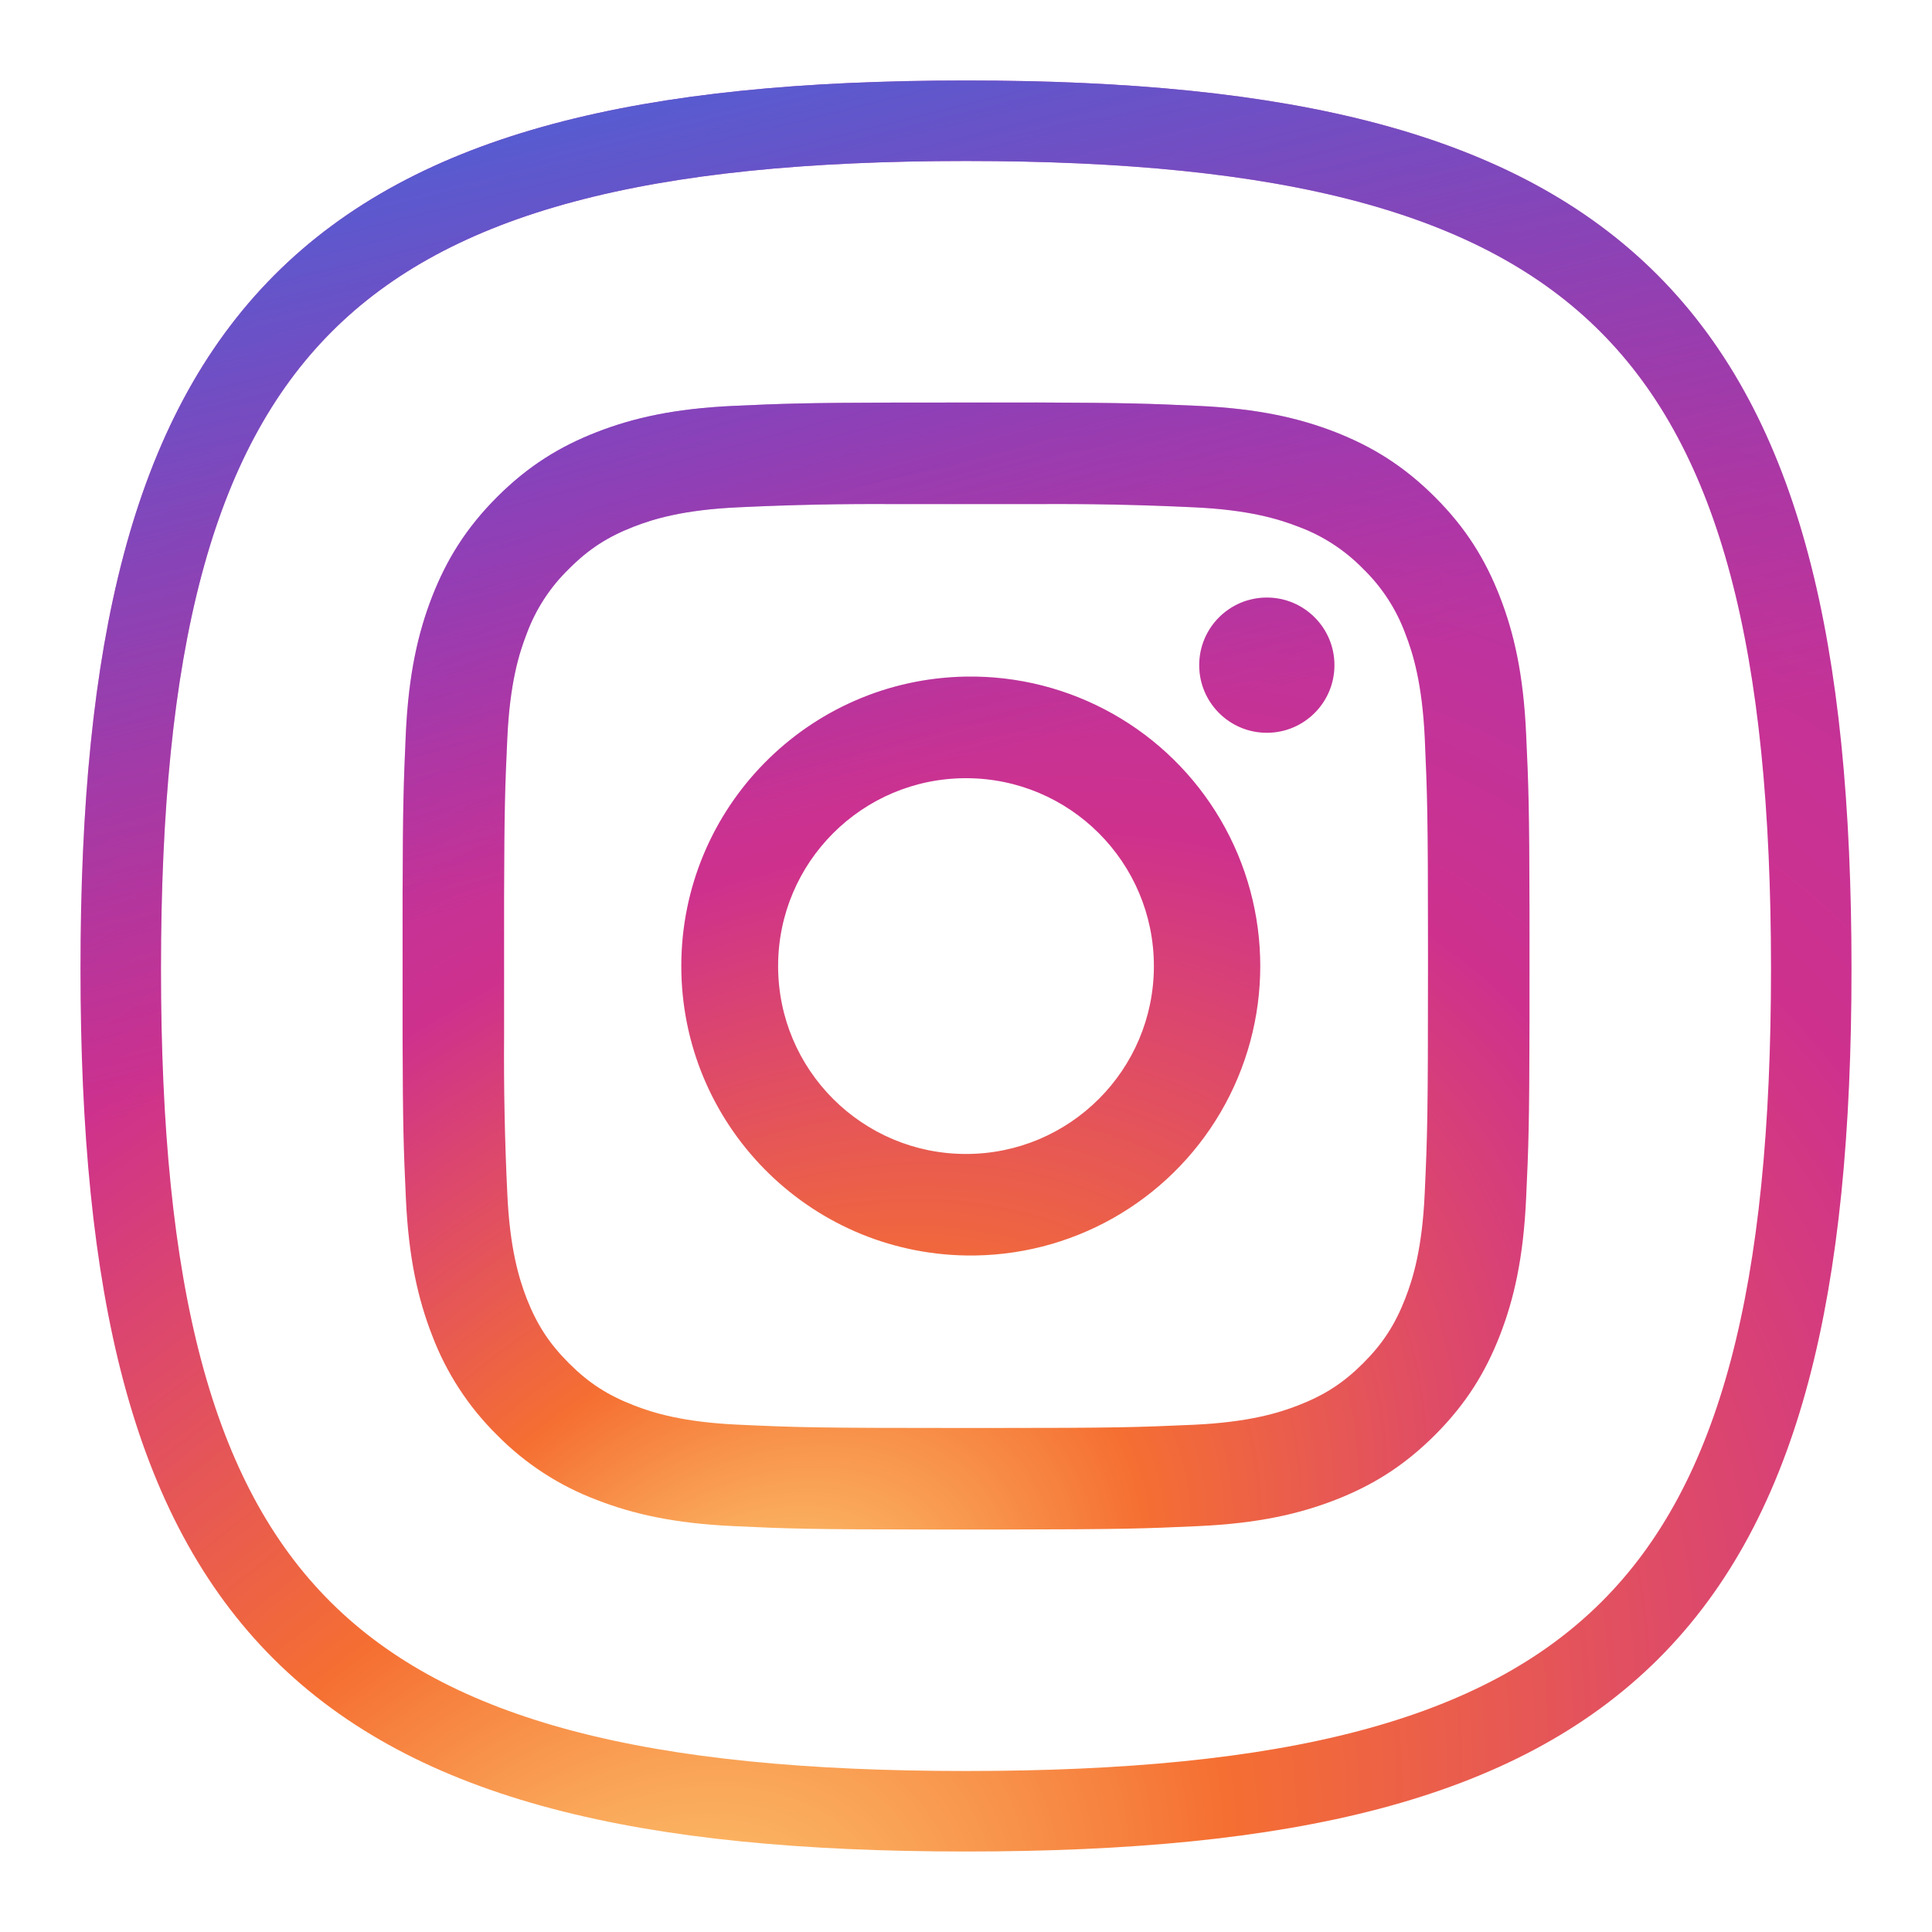
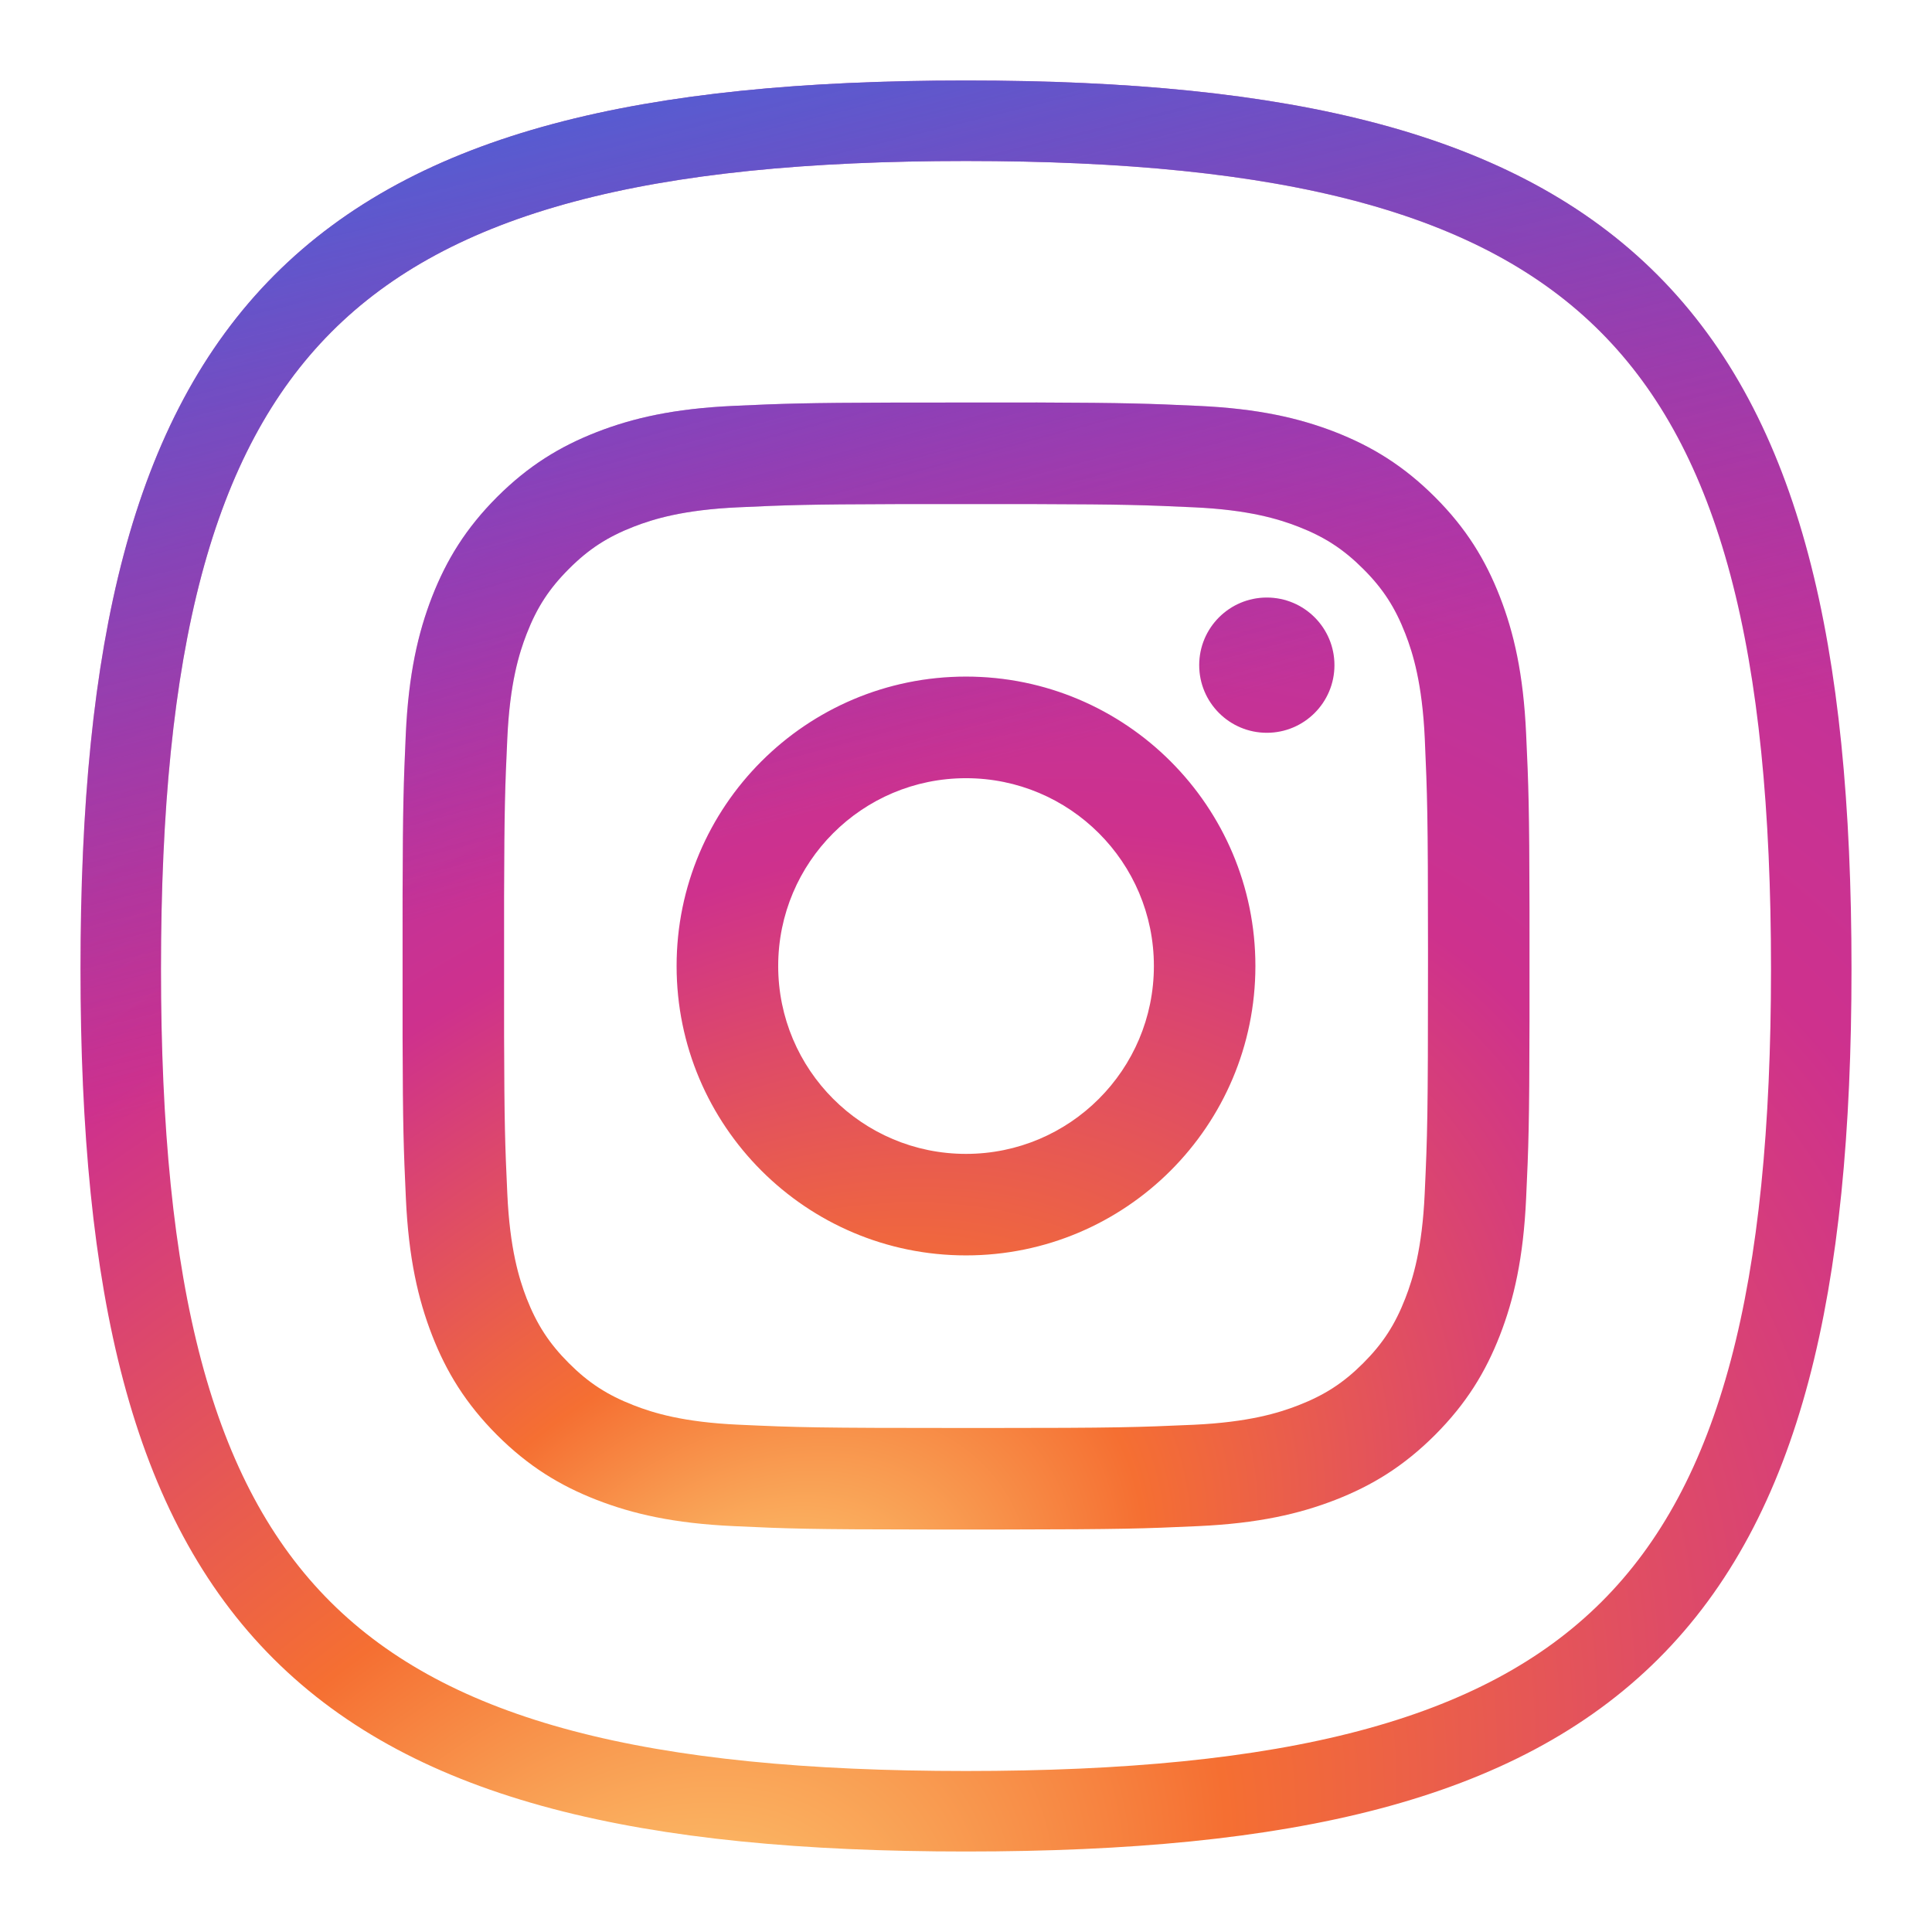
- <svg xmlns="http://www.w3.org/2000/svg" xmlns:xlink="http://www.w3.org/1999/xlink" width="24" height="24">
+ <svg xmlns="http://www.w3.org/2000/svg" xmlns:xlink="http://www.w3.org/1999/xlink" width="24" height="24" viewBox="0 0 24 24">
  <defs>
-     <radialGradient id="a" cx="29.325%" cy="114.486%" r="158.3%" fx="29.325%" fy="114.486%" gradientTransform="rotate(140.62 .23 .966) scale(1 .68759)">
+     <radialGradient id="prefix__a" cx="29.325%" cy="114.486%" r="158.3%" fx="29.325%" fy="114.486%" gradientTransform="rotate(140.62 .23 .966) scale(1 .68759)">
      <stop offset="0%" stop-color="#FED97C" />
      <stop offset="25.781%" stop-color="#F56F32" />
      <stop offset="58.631%" stop-color="#CE318D" />
      <stop offset="100%" stop-color="#A637B6" />
    </radialGradient>
-     <radialGradient id="c" cx="29.325%" cy="114.486%" r="158.3%" fx="29.325%" fy="114.486%" gradientTransform="rotate(140.62 .23 .966) scale(1 .68759)">
+     <radialGradient id="prefix__c" cx="29.325%" cy="114.486%" r="158.3%" fx="29.325%" fy="114.486%" gradientTransform="rotate(140.62 .23 .966) scale(1 .68759)">
      <stop offset="0%" stop-color="#FED97C" />
      <stop offset="25.781%" stop-color="#F56F32" />
      <stop offset="58.631%" stop-color="#CE318D" />
      <stop offset="100%" stop-color="#A637B6" />
    </radialGradient>
-     <linearGradient id="b" x1="36.764%" x2="22.233%" y1="50%" y2="-8.948%">
+     <linearGradient id="prefix__b" x1="36.764%" x2="22.233%" y1="50%" y2="-8.948%">
      <stop offset="0%" stop-color="#783AB3" stop-opacity="0" />
      <stop offset="100%" stop-color="#3F6ADD" />
    </linearGradient>
-     <linearGradient id="e" x1="36.279%" x2="16.323%" y1="36.468%" y2="-37.479%">
+     <linearGradient id="prefix__e" x1="36.279%" x2="16.323%" y1="36.468%" y2="-37.479%">
      <stop offset="0%" stop-color="#783AB3" stop-opacity="0" />
      <stop offset="100%" stop-color="#3F6ADD" />
    </linearGradient>
-     <path id="d" d="M12.885 5c1.12.004 1.39.014 2.001.042.745.034 1.254.152 1.7.325.46.18.85.419 1.24.808.389.389.628.78.807 1.24.173.445.291.954.325 1.699.03.645.04.91.042 2.196v1.38c-.002 1.286-.012 1.552-.042 2.196-.034.745-.152 1.254-.325 1.7-.179.46-.418.85-.807 1.24-.39.389-.78.628-1.24.807-.446.173-.955.291-1.7.325-.678.031-.937.04-2.407.042h-.958c-1.47-.001-1.728-.01-2.407-.042-.745-.034-1.254-.152-1.7-.325a3.444 3.444 0 01-1.24-.807 3.457 3.457 0 01-.807-1.24c-.173-.446-.291-.955-.325-1.7-.028-.61-.038-.881-.041-2v-1.771c.003-1.12.013-1.39.04-2.001.035-.745.153-1.254.326-1.7.18-.46.419-.85.808-1.24.389-.388.78-.628 1.24-.807.445-.173.954-.291 1.699-.325.61-.028.881-.038 2.001-.041zm-.016 1.262h-1.738a35.23 35.23 0 00-1.96.04c-.682.031-1.053.145-1.3.241-.326.127-.56.279-.804.524a2.168 2.168 0 00-.524.805c-.096.246-.21.617-.241 1.3-.028.603-.037.861-.04 1.959v1.738a35.23 35.23 0 00.04 1.96c.031.682.145 1.053.24 1.3.128.326.28.56.525.805s.478.396.805.523c.246.096.617.21 1.3.241.737.034.959.041 2.828.041h.245c1.646 0 1.88-.009 2.584-.04.682-.032 1.053-.146 1.3-.242.326-.127.56-.278.805-.523s.396-.479.523-.805c.096-.247.21-.618.241-1.3.034-.738.041-.96.041-2.829v-.245c0-1.645-.009-1.879-.04-2.584-.032-.682-.146-1.053-.242-1.3a2.162 2.162 0 00-.523-.804 2.176 2.176 0 00-.805-.524c-.247-.096-.618-.21-1.3-.241a35.23 35.23 0 00-1.96-.04zM12 8.405a3.596 3.596 0 11-.001 7.191A3.596 3.596 0 0112 8.405zm0 1.262a2.333 2.333 0 100 4.668 2.333 2.333 0 000-4.668zm3.737-2.244a.84.84 0 110 1.68.84.84 0 010-1.68z" />
+     <path id="prefix__d" d="M12.885 5c1.12.004 1.39.014 2.001.042.745.034 1.254.152 1.7.325.46.18.85.419 1.24.808.389.389.628.78.807 1.24.173.445.291.954.325 1.699.03.645.04.91.042 2.196v1.38c-.002 1.286-.012 1.552-.042 2.196-.034.745-.152 1.254-.325 1.7-.179.46-.418.85-.807 1.24-.39.389-.78.628-1.24.807-.446.173-.955.291-1.7.325-.678.031-.937.04-2.407.042h-.958c-1.47-.001-1.728-.01-2.407-.042-.745-.034-1.254-.152-1.7-.325-.46-.179-.85-.418-1.24-.807-.388-.39-.628-.78-.807-1.24-.173-.446-.291-.955-.325-1.7-.028-.61-.038-.881-.041-2v-1.771c.003-1.12.013-1.39.04-2.001.035-.745.153-1.254.326-1.7.18-.46.419-.85.808-1.24.389-.388.78-.628 1.24-.807.445-.173.954-.291 1.699-.325.61-.028.881-.038 2.001-.041zm-.016 1.262h-1.738c-1.098.003-1.356.012-1.96.04-.682.031-1.053.145-1.3.241-.326.127-.56.279-.804.524-.245.245-.397.478-.524.805-.096.246-.21.617-.241 1.3-.028.603-.037.861-.04 1.959v1.738c.003 1.098.012 1.356.04 1.96.031.682.145 1.053.24 1.3.128.326.28.56.525.805s.478.396.805.523c.246.096.617.21 1.3.241.737.034.959.041 2.828.041h.245c1.646 0 1.88-.009 2.584-.04.682-.032 1.053-.146 1.3-.242.326-.127.56-.278.805-.523s.396-.479.523-.805c.096-.247.21-.618.241-1.3.034-.738.041-.96.041-2.829v-.245c0-1.645-.009-1.879-.04-2.584-.032-.682-.146-1.053-.242-1.3-.127-.326-.278-.56-.523-.804-.245-.245-.479-.397-.805-.524-.247-.096-.618-.21-1.3-.241-.604-.028-.862-.037-1.96-.04zM12 8.405c1.985 0 3.595 1.61 3.595 3.595s-1.61 3.595-3.595 3.595S8.405 13.985 8.405 12 10.015 8.405 12 8.405zm0 1.262c-1.289 0-2.333 1.044-2.333 2.333 0 1.289 1.044 2.334 2.333 2.334 1.289 0 2.334-1.045 2.334-2.334 0-1.289-1.045-2.333-2.334-2.333zm3.737-2.244c.464 0 .84.376.84.84 0 .464-.376.84-.84.84-.464 0-.84-.376-.84-.84 0-.464.376-.84.84-.84z" />
  </defs>
  <g fill="none" fill-rule="evenodd">
-     <path d="M0 0h24v24H0z" />
+     <path d="M0 0H24V24H0z" />
    <g stroke-linejoin="square">
-       <path stroke="url(#a)" d="M12 22.5c7.991 0 10.5-2.501 10.5-10.466C22.5 4.047 19.97 1.5 12 1.5 4.03 1.5 1.5 4.048 1.5 12.034 1.5 20 4.009 22.5 12 22.5z" />
-       <path stroke="url(#b)" d="M12 22.5c7.991 0 10.5-2.501 10.5-10.466C22.5 4.047 19.97 1.5 12 1.5 4.03 1.5 1.5 4.048 1.5 12.034 1.5 20 4.009 22.5 12 22.5z" />
+       <path stroke="url(#prefix__a)" d="M12 22.5c7.991 0 10.5-2.501 10.5-10.466C22.5 4.047 19.97 1.5 12 1.5 4.03 1.5 1.5 4.048 1.5 12.034 1.5 20 4.009 22.5 12 22.5z" />
+       <path stroke="url(#prefix__b)" d="M12 22.5c7.991 0 10.5-2.501 10.5-10.466C22.5 4.047 19.97 1.5 12 1.5 4.03 1.5 1.5 4.048 1.5 12.034 1.5 20 4.009 22.5 12 22.5z" />
    </g>
-     <use fill="url(#c)" xlink:href="#d" />
-     <use fill="url(#e)" xlink:href="#d" />
+     <use fill="url(#prefix__c)" xlink:href="#prefix__d" />
+     <use fill="url(#prefix__e)" xlink:href="#prefix__d" />
  </g>
</svg>
